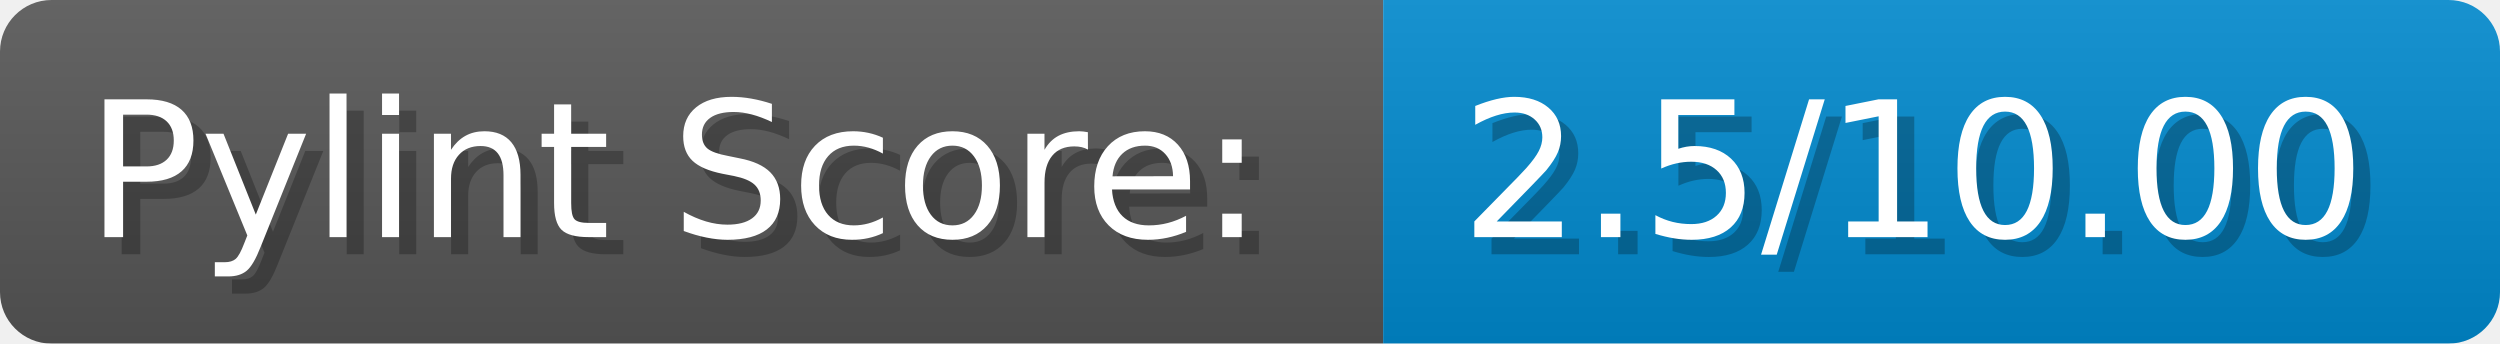
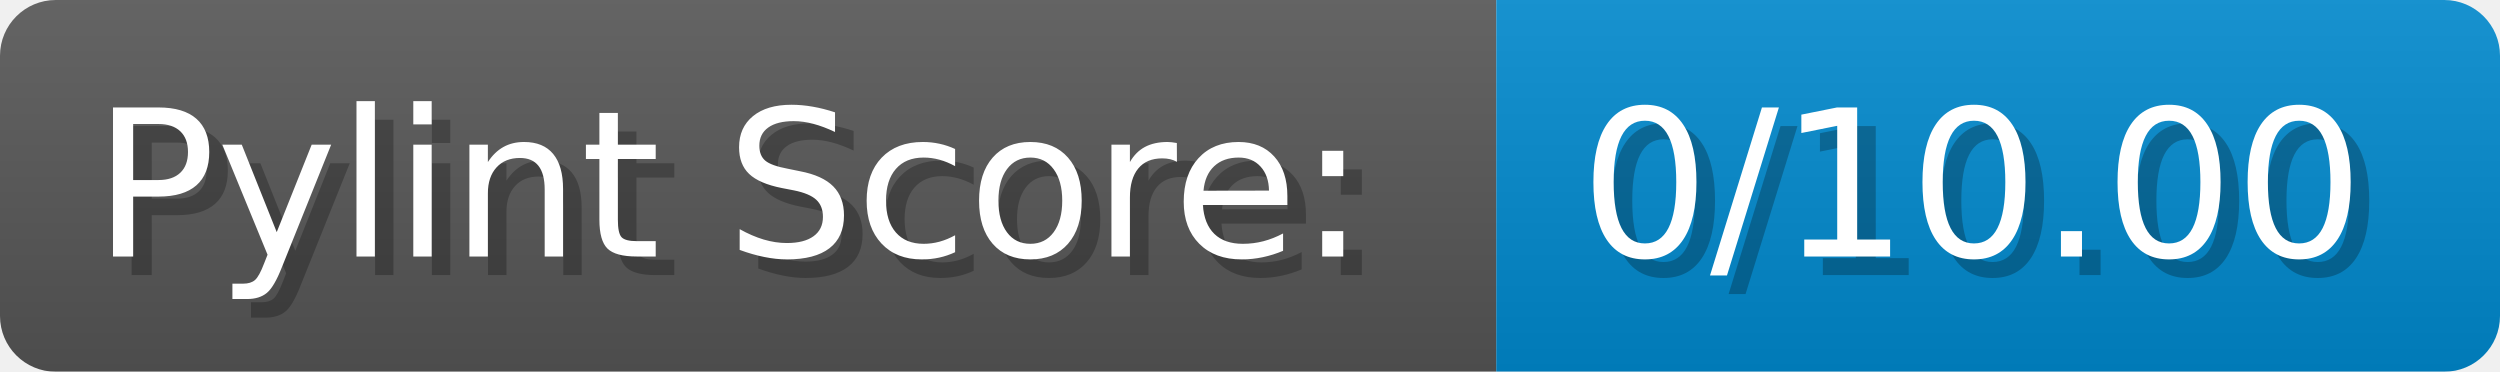
- <svg xmlns="http://www.w3.org/2000/svg" width="218.25" height="30" viewBox="0 0 1455 200" role="img" aria-label="Pylint Score:: 2.5/10.00">
+ <svg xmlns="http://www.w3.org/2000/svg" width="201.75" height="30" viewBox="0 0 1345 200" role="img" aria-label="Pylint Score:: 0/10.00">
  <linearGradient id="a" x2="0" y2="100%">
    <stop offset="0" stop-opacity=".1" stop-color="#EEE" />
    <stop offset="1" stop-opacity=".1" />
  </linearGradient>
  <mask id="m">
-     <rect width="1455" height="200" rx="30" fill="#FFF" />
+     <rect width="1345" height="200" rx="30" fill="#FFF" />
  </mask>
  <g mask="url(#m)">
    <rect width="805" height="200" fill="#555" />
-     <rect width="650" height="200" fill="#08C" x="805" />
-     <rect width="1455" height="200" fill="url(#a)" />
+     <rect width="540" height="200" fill="#08C" x="805" />
+     <rect width="1345" height="200" fill="url(#a)" />
  </g>
  <g aria-hidden="true" fill="#fff" text-anchor="start" font-family="Verdana,DejaVu Sans,sans-serif" font-size="110">
    <text x="60" y="148" textLength="705" fill="#000" opacity="0.25">Pylint Score:</text>
    <text x="50" y="138" textLength="705">Pylint Score:</text>
-     <text x="860" y="148" textLength="550" fill="#000" opacity="0.25">2.5/10.00</text>
-     <text x="850" y="138" textLength="550">2.5/10.00</text>
+     <text x="860" y="148" textLength="440" fill="#000" opacity="0.25">0/10.00</text>
+     <text x="850" y="138" textLength="440">0/10.00</text>
  </g>
</svg>
